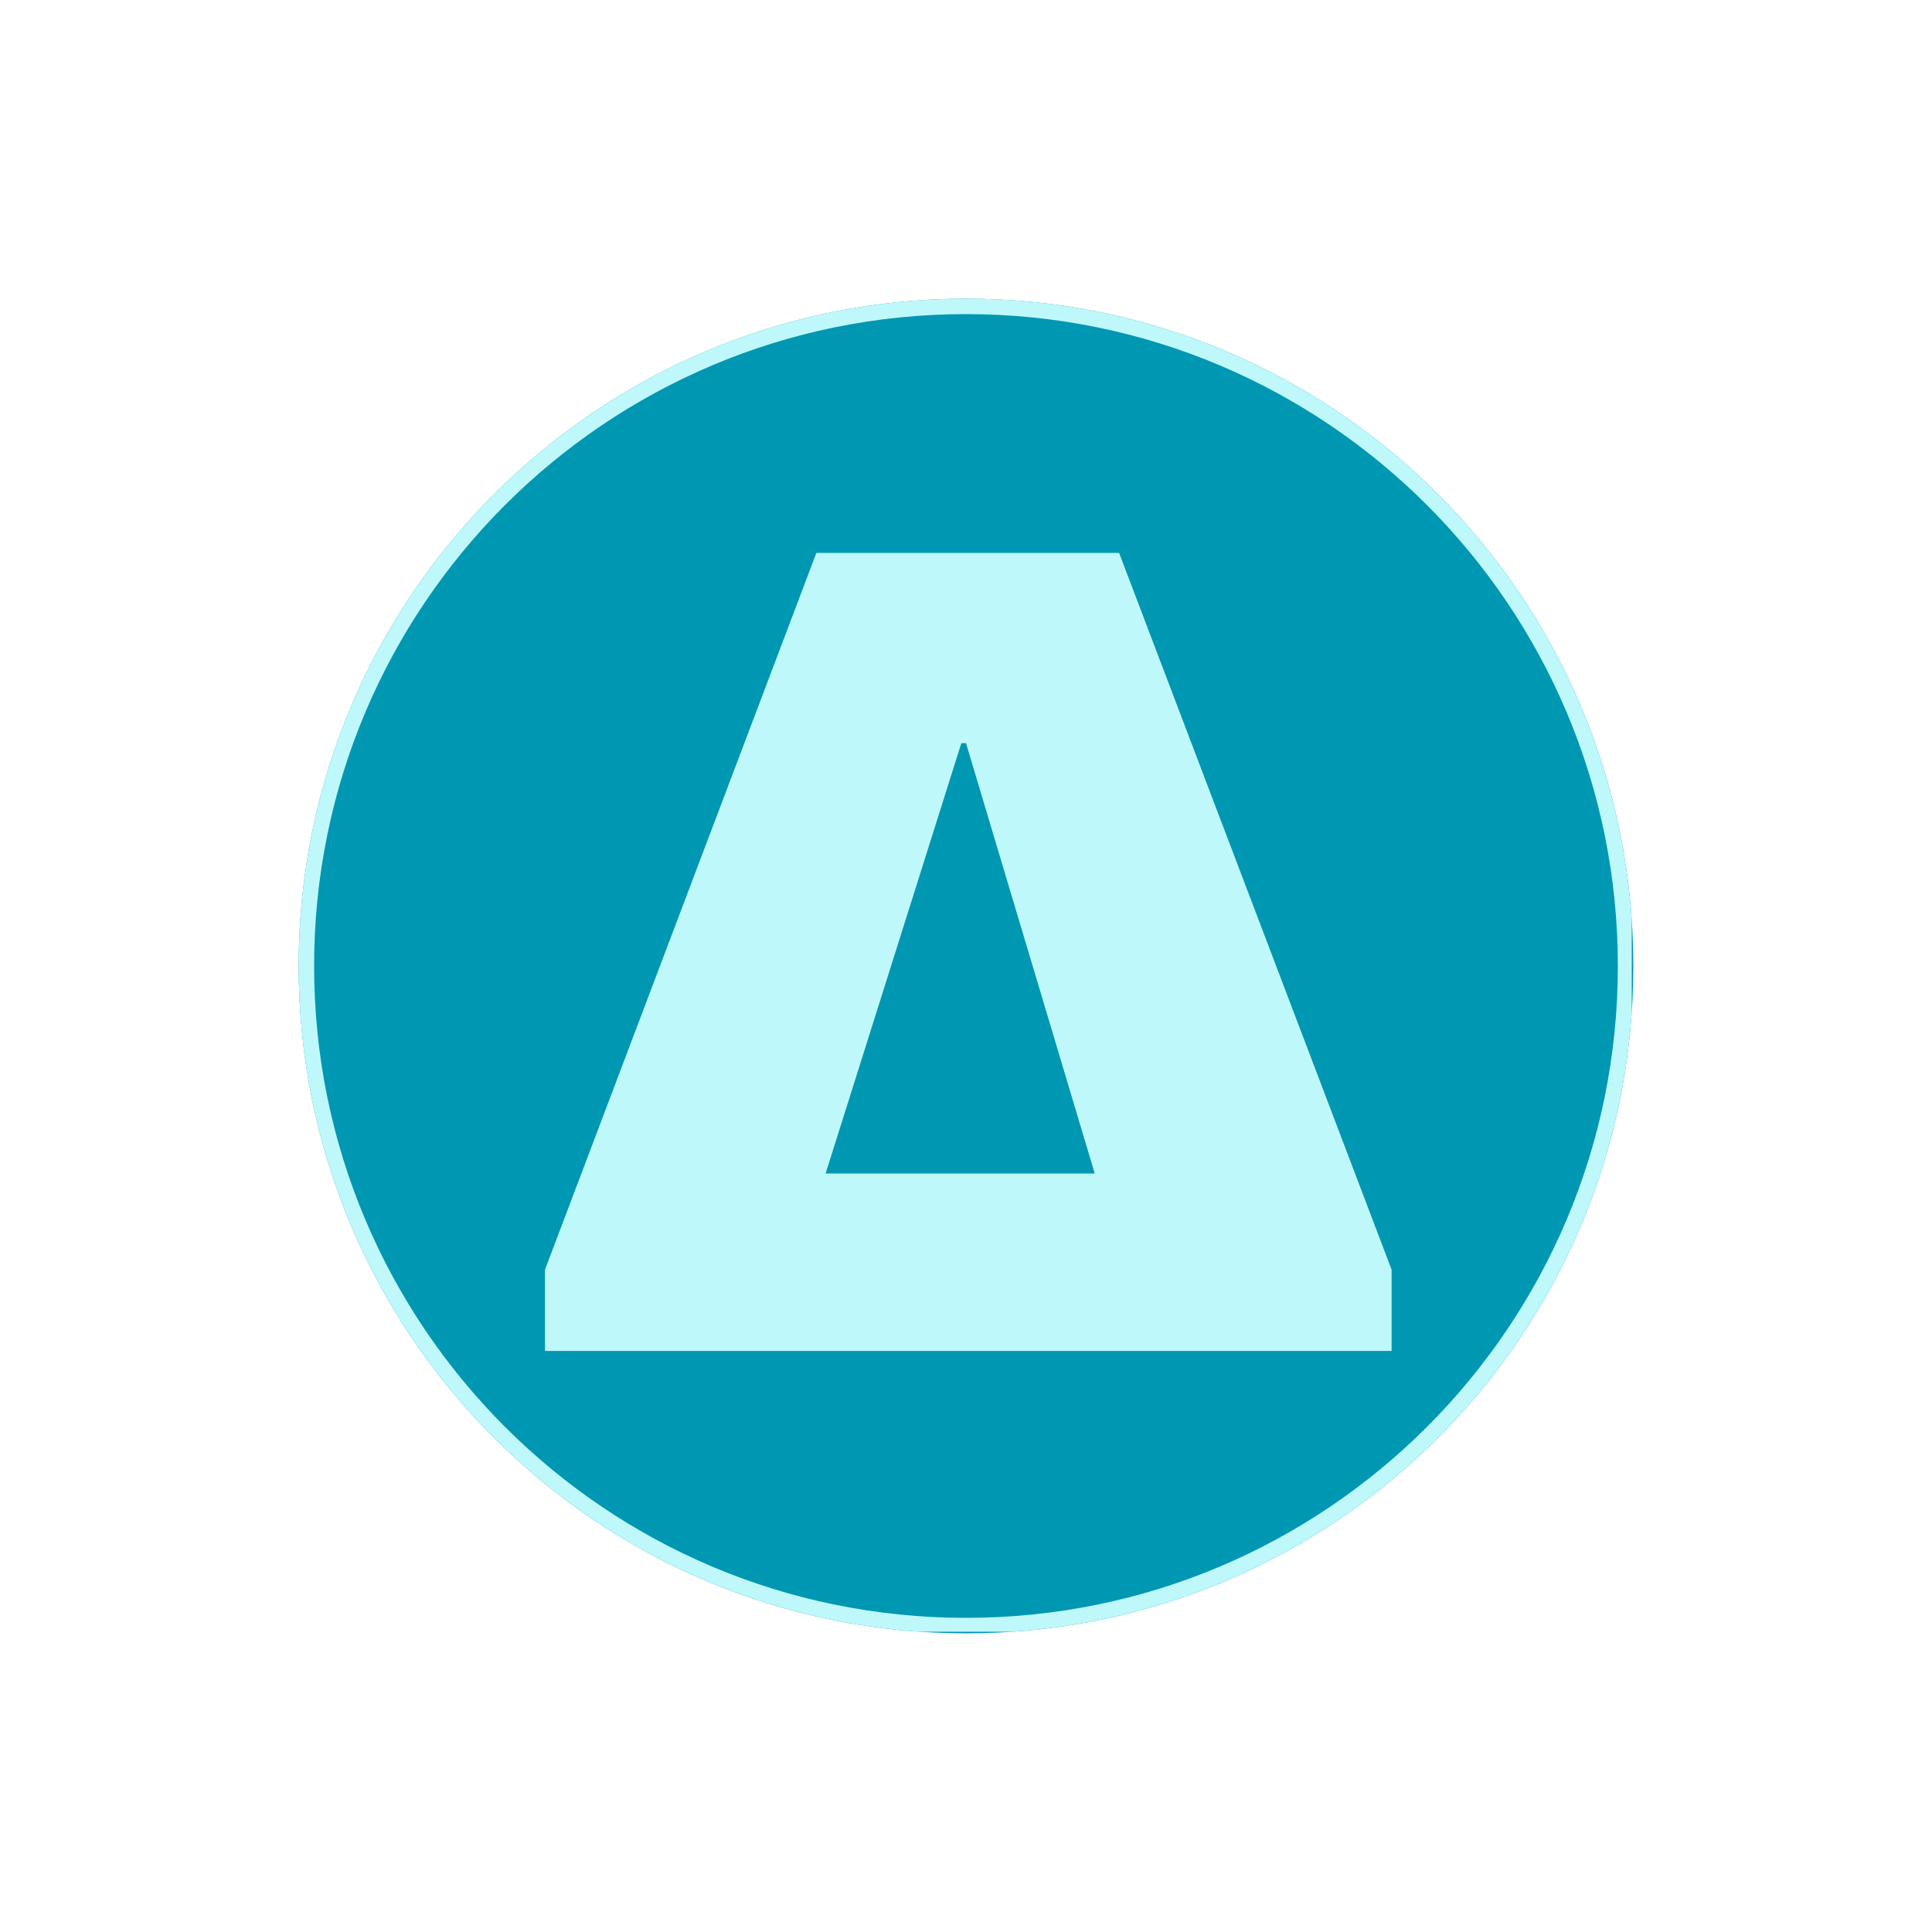
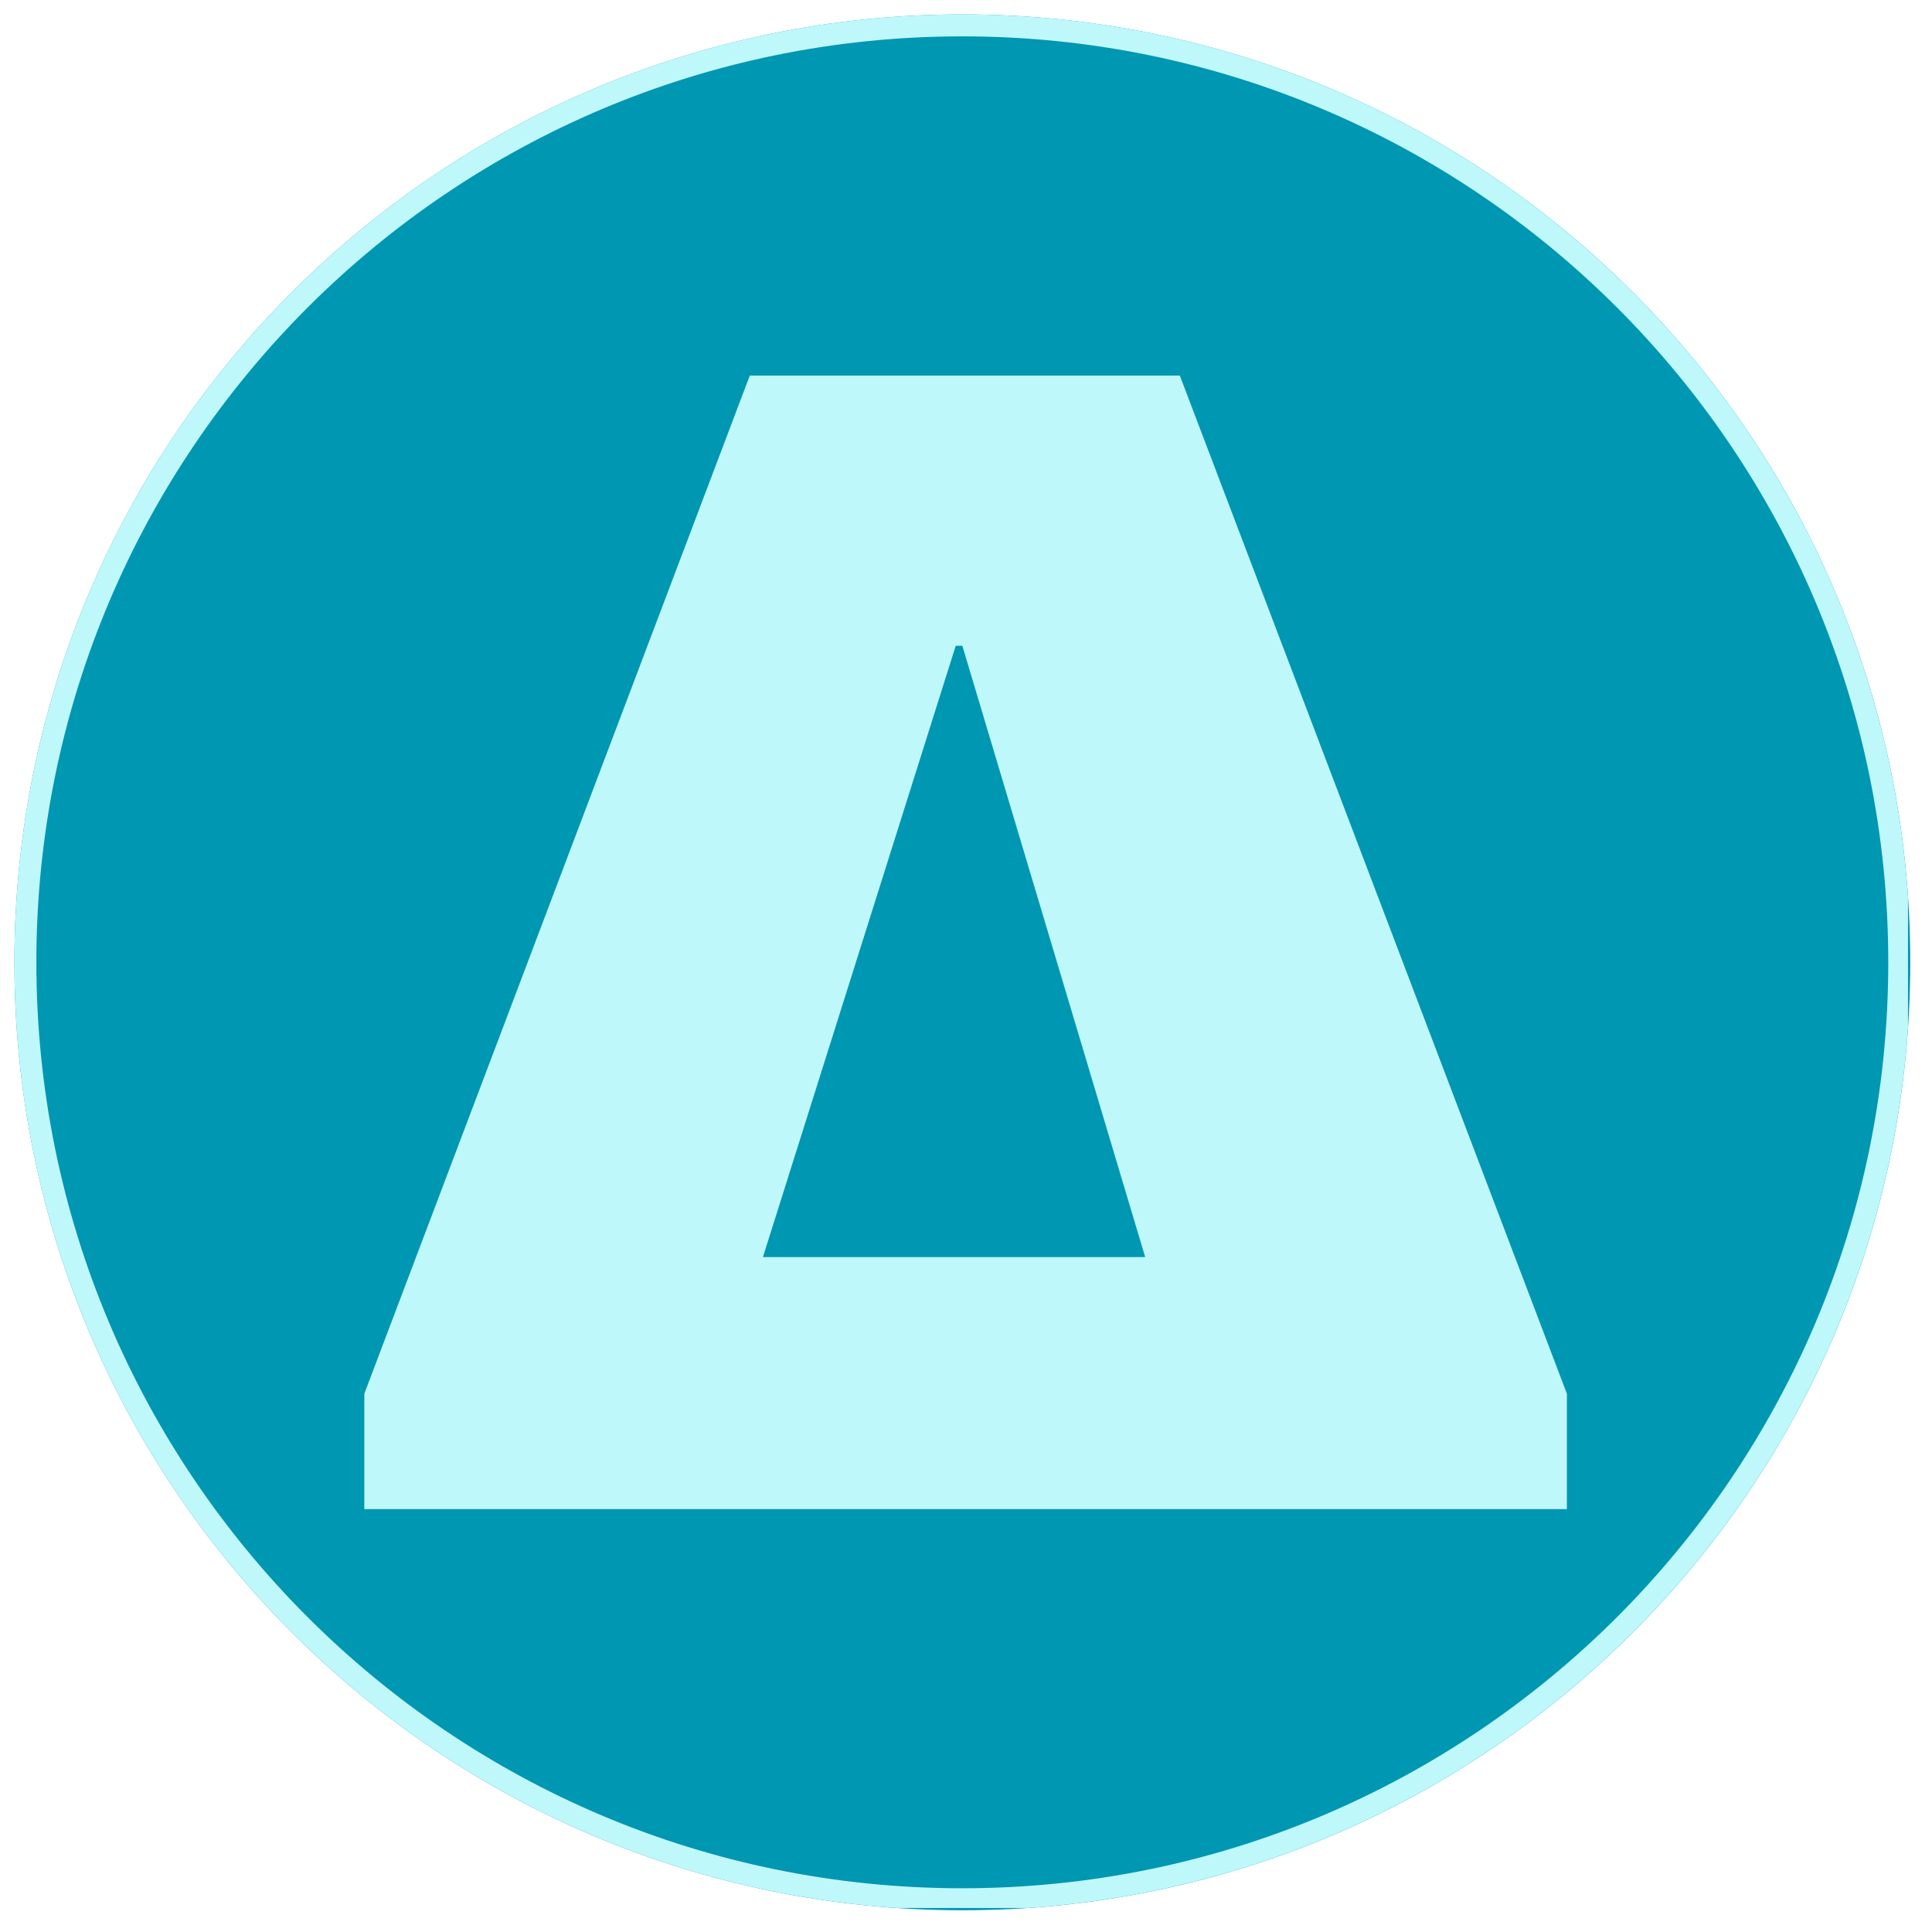
- <svg xmlns="http://www.w3.org/2000/svg" width="500" zoomAndPan="magnify" viewBox="0 0 375 375" height="500" preserveAspectRatio="xMidYMid meet" version="1.0">
+ <svg xmlns="http://www.w3.org/2000/svg" width="264" height="264" viewBox="56 56 264 264" preserveAspectRatio="xMidYMid meet">
  <defs>
-     <g />
    <clipPath id="46e844a598">
      <path d="M 57.969 57.969 L 317.031 57.969 L 317.031 317.031 L 57.969 317.031 Z M 57.969 57.969 " clip-rule="nonzero" />
    </clipPath>
    <clipPath id="6ca13a884e">
      <path d="M 187.5 57.969 C 115.961 57.969 57.969 115.961 57.969 187.5 C 57.969 259.039 115.961 317.031 187.5 317.031 C 259.039 317.031 317.031 259.039 317.031 187.5 C 317.031 115.961 259.039 57.969 187.5 57.969 Z M 187.5 57.969 " clip-rule="nonzero" />
    </clipPath>
    <clipPath id="d9a4058fe9">
      <path d="M 0.969 0.969 L 260.031 0.969 L 260.031 260.031 L 0.969 260.031 Z M 0.969 0.969 " clip-rule="nonzero" />
    </clipPath>
    <clipPath id="f8e9f7be1e">
      <path d="M 130.5 0.969 C 58.961 0.969 0.969 58.961 0.969 130.5 C 0.969 202.039 58.961 260.031 130.5 260.031 C 202.039 260.031 260.031 202.039 260.031 130.5 C 260.031 58.961 202.039 0.969 130.5 0.969 Z M 130.5 0.969 " clip-rule="nonzero" />
    </clipPath>
    <clipPath id="6e13d8e810">
      <rect x="0" width="261" y="0" height="261" />
    </clipPath>
    <clipPath id="5087134cb7">
      <path d="M 57.969 57.969 L 316.719 57.969 L 316.719 316.719 L 57.969 316.719 Z M 57.969 57.969 " clip-rule="nonzero" />
    </clipPath>
    <clipPath id="a80e7e41f2">
      <path d="M 187.496 57.969 C 115.961 57.969 57.969 115.961 57.969 187.496 C 57.969 259.035 115.961 317.023 187.496 317.023 C 259.035 317.023 317.023 259.035 317.023 187.496 C 317.023 115.961 259.035 57.969 187.496 57.969 Z M 187.496 57.969 " clip-rule="nonzero" />
    </clipPath>
    <clipPath id="2b1ecdf5c5">
      <rect x="0" width="175" y="0" height="246" />
    </clipPath>
  </defs>
  <g clip-path="url(#46e844a598)">
    <g clip-path="url(#6ca13a884e)">
      <g transform="matrix(1, 0, 0, 1, 57, 57)">
        <g clip-path="url(#6e13d8e810)">
          <g clip-path="url(#d9a4058fe9)">
            <g clip-path="url(#f8e9f7be1e)">
              <path fill="#0097b2" d="M 0.969 0.969 L 260.031 0.969 L 260.031 260.031 L 0.969 260.031 Z M 0.969 0.969 " fill-opacity="1" fill-rule="nonzero" />
            </g>
          </g>
        </g>
      </g>
    </g>
  </g>
  <g clip-path="url(#5087134cb7)">
    <g clip-path="url(#a80e7e41f2)">
      <path stroke-linecap="butt" transform="matrix(0.75, 0, 0, 0.75, 57.97002, 57.97002)" fill="none" stroke-linejoin="miter" d="M 172.701 -0.002 C 77.321 -0.002 -0.002 77.321 -0.002 172.701 C -0.002 268.087 77.321 345.405 172.701 345.405 C 268.087 345.405 345.405 268.087 345.405 172.701 C 345.405 77.321 268.087 -0.002 172.701 -0.002 Z M 172.701 -0.002 " stroke="#bff8fa" stroke-width="8" stroke-opacity="1" stroke-miterlimit="4" />
    </g>
  </g>
  <g transform="matrix(1, 0, 0, 1, 99, 64)">
    <g clip-path="url(#2b1ecdf5c5)">
      <g fill="#bff8fa" fill-opacity="1">
        <g transform="translate(0.922293, 198.2151)">
          <g>
            <path d="M 5.859 0 Z M 58.531 -154.891 L 117.297 -154.891 L 170.188 -15.766 L 170.188 0 L 5.859 0 L 5.859 -15.766 Z M 112.562 -34.438 L 87.578 -117.969 L 86.672 -117.969 L 60.328 -34.438 Z M 112.562 -34.438 " />
          </g>
        </g>
      </g>
    </g>
  </g>
</svg>
